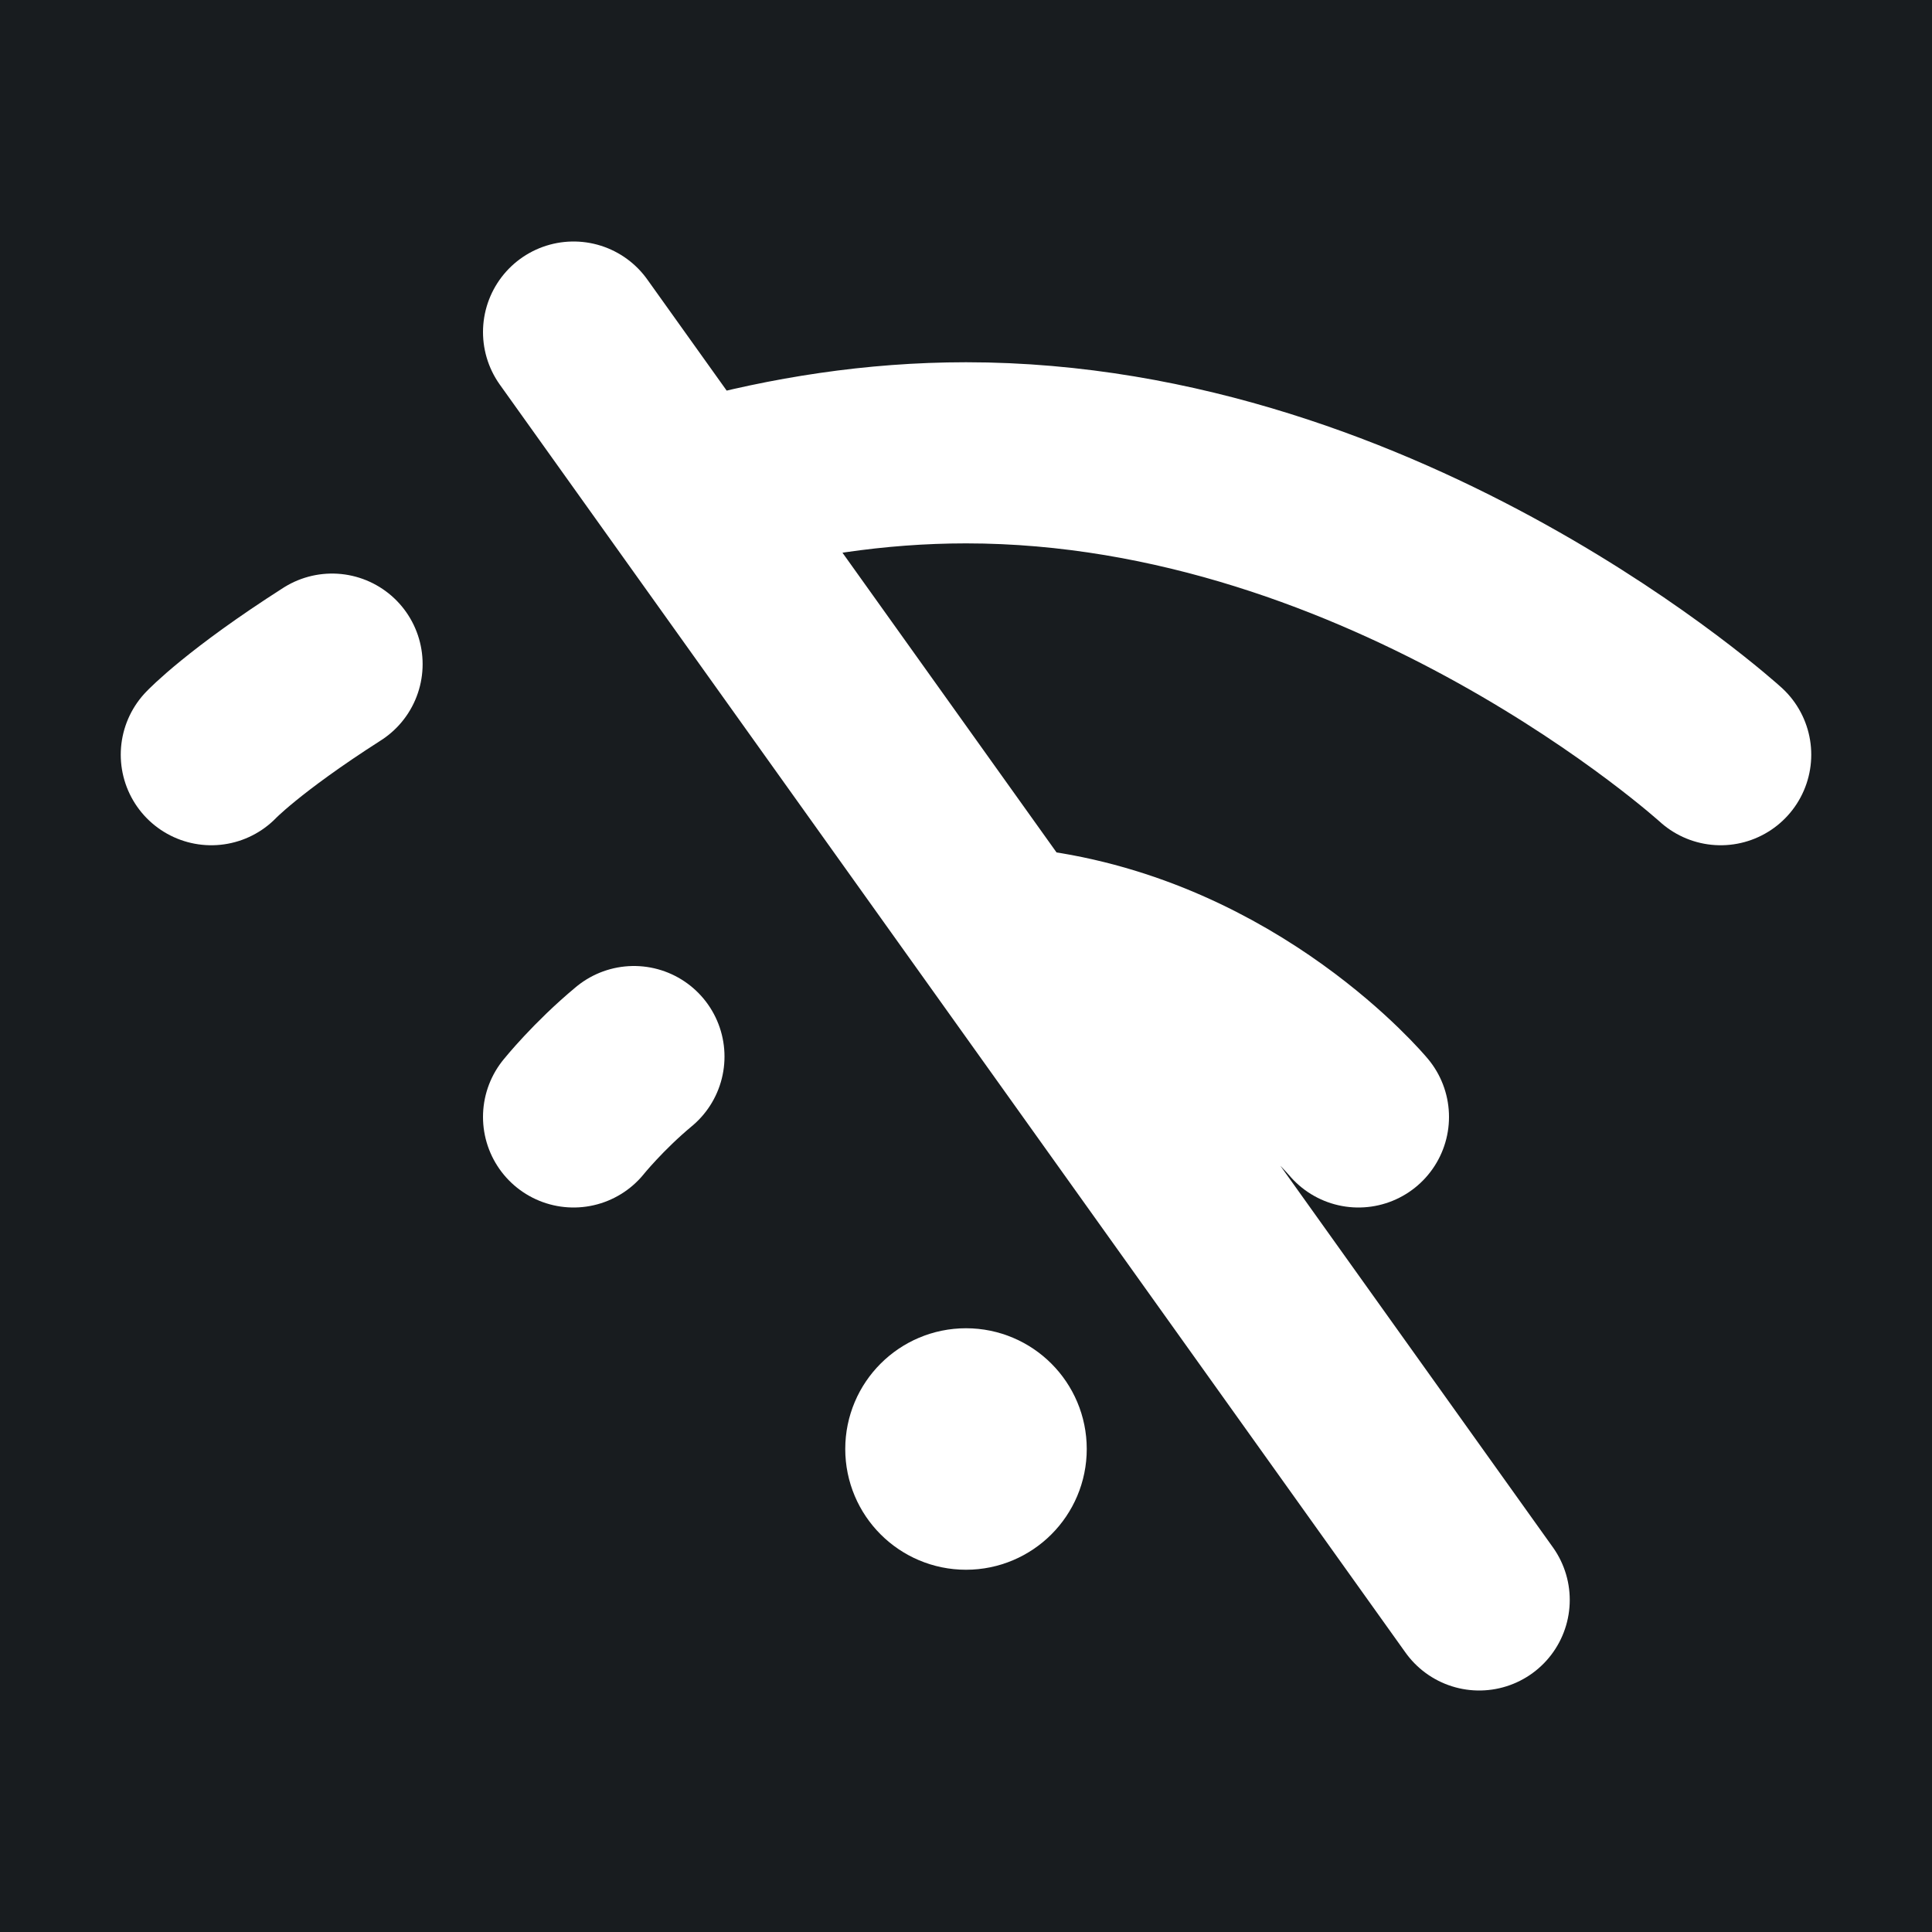
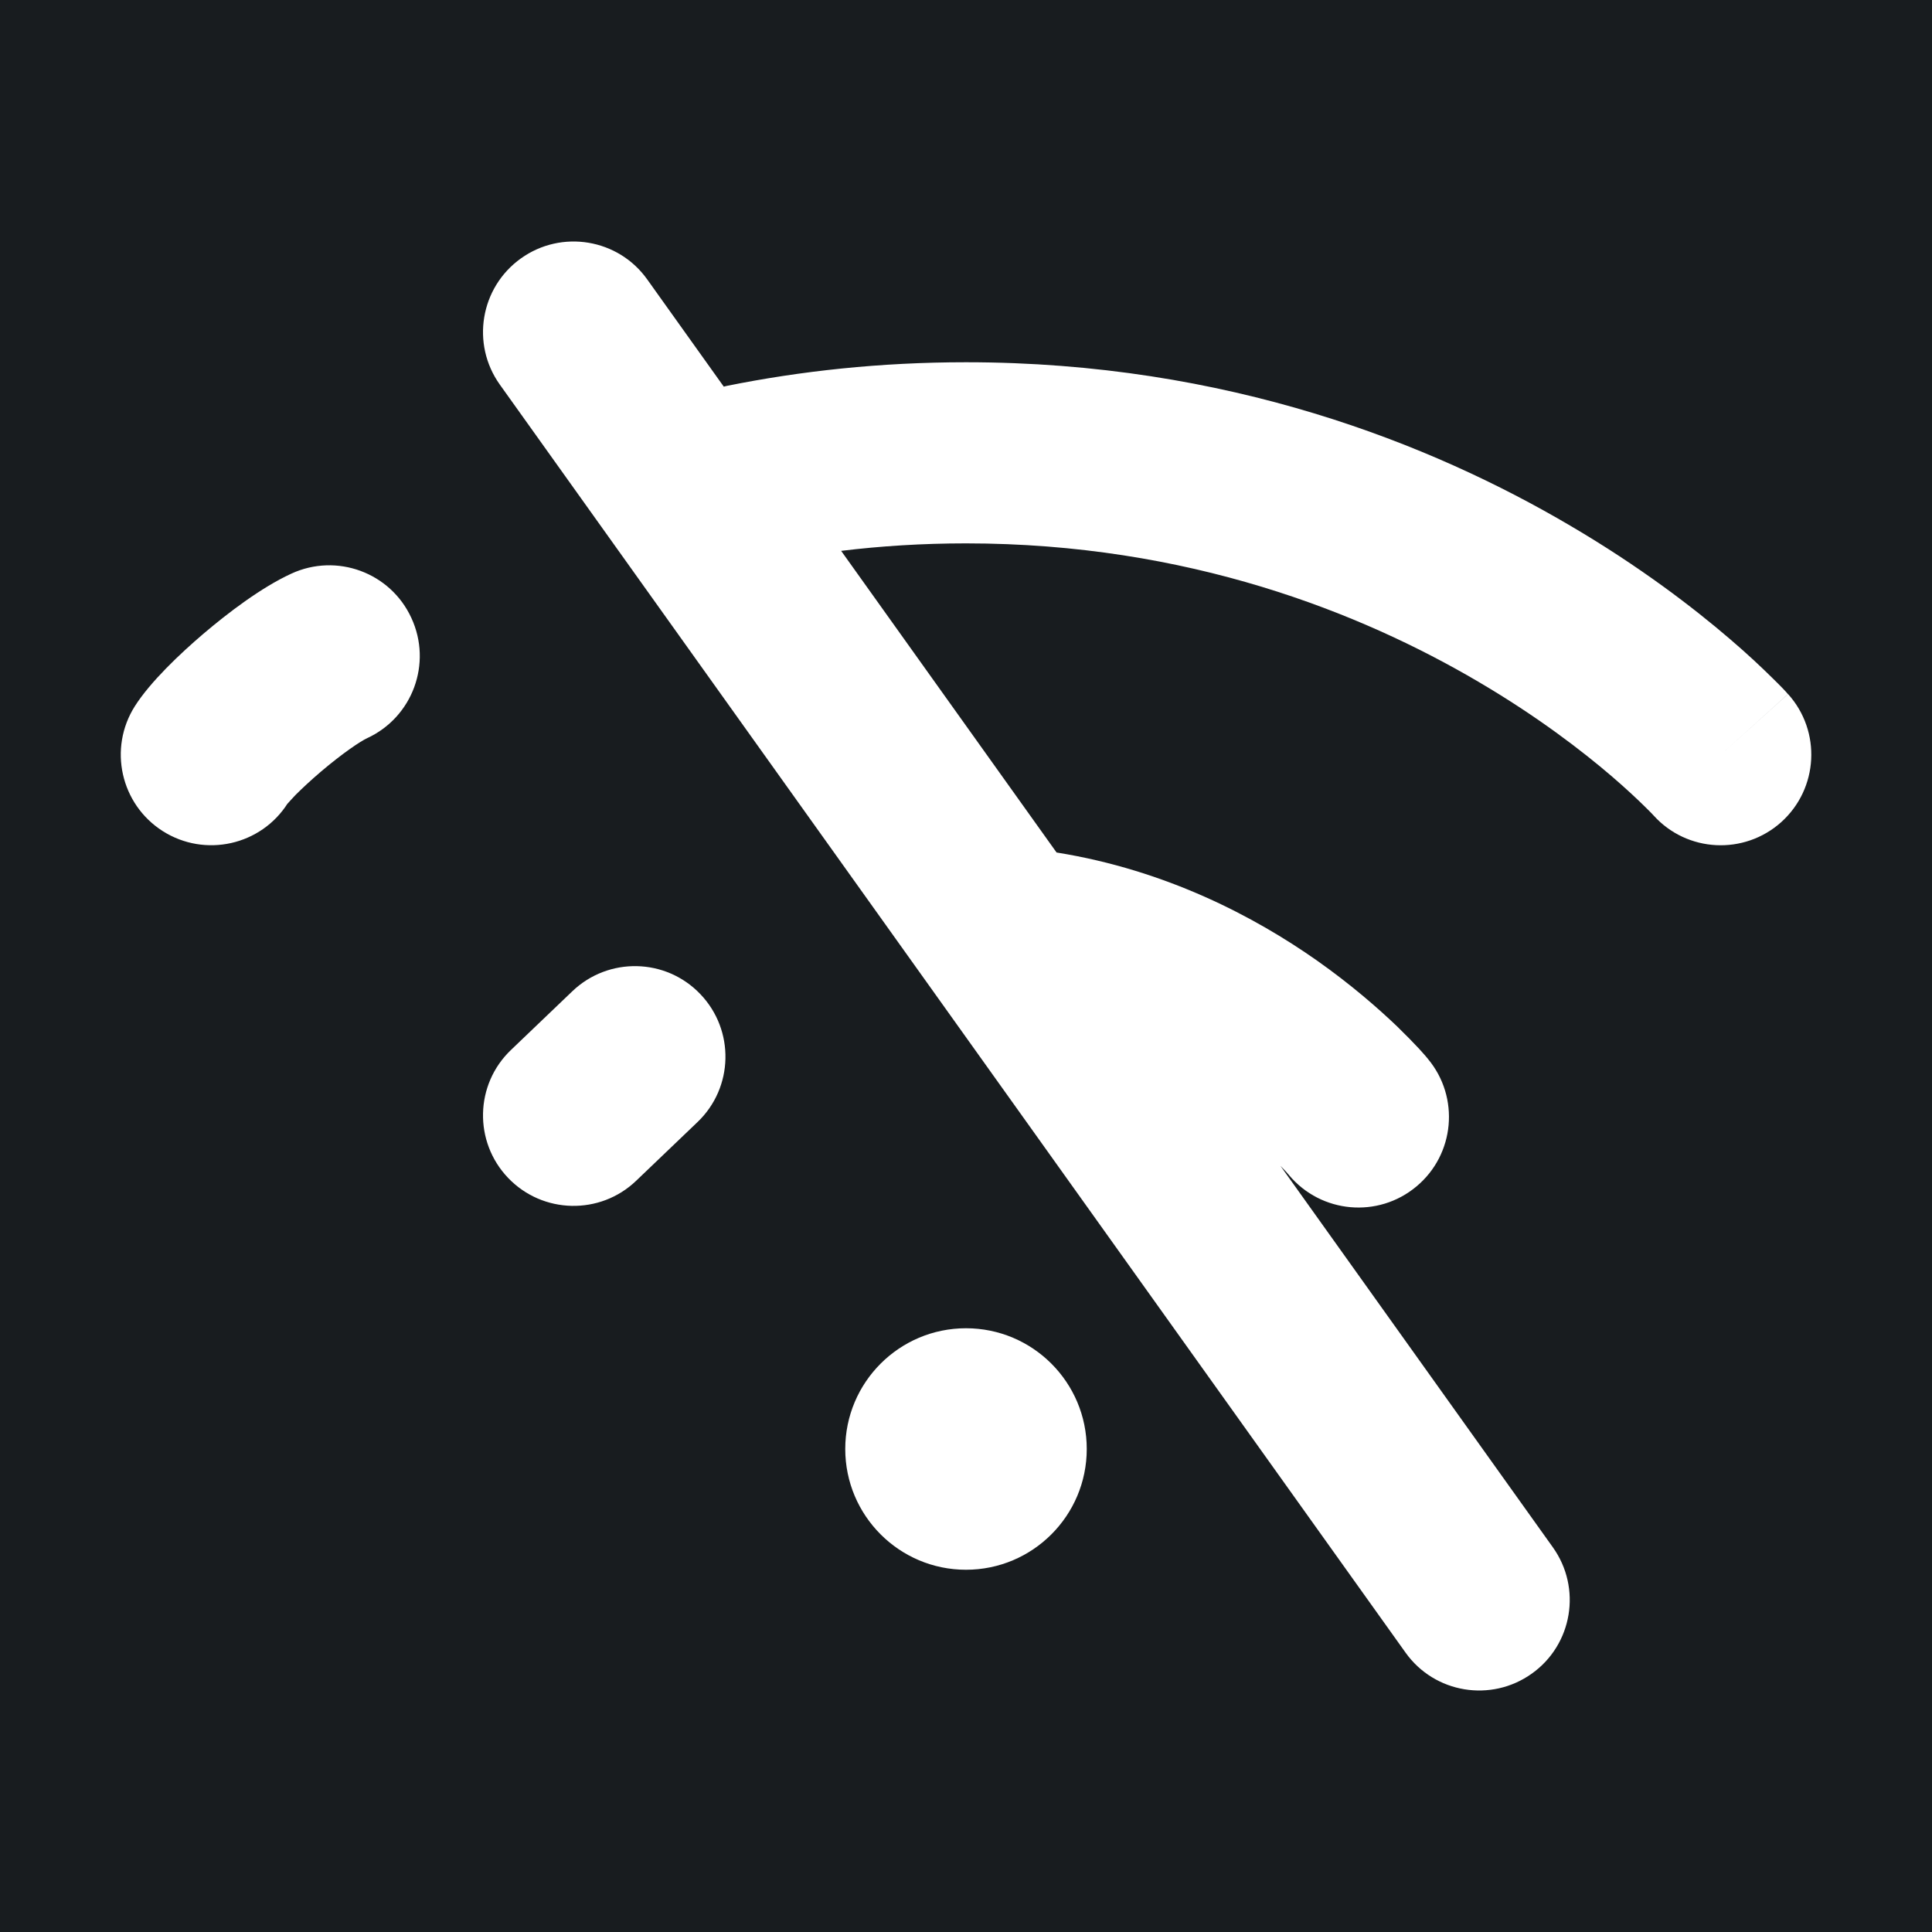
<svg xmlns="http://www.w3.org/2000/svg" width="32" height="32" viewBox="0 0 16 16" fill="none">
  <rect x="0" y="0" width="16" height="16" fill="#181c1f" />
-   <path d="M8.5 12C8.5 12.276 8.276 12.5 8 12.5C7.724 12.5 7.5 12.276 7.5 12C7.5 11.724 7.724 11.5 8 11.5C8.276 11.5 8.5 11.724 8.5 12Z" stroke="#ffffff" stroke-linecap="round" stroke-linejoin="round" />
-   <path d="M4.75 9.25C4.75 9.25 4.955 8.995 5.25 8.75M11.25 9.25C11.25 9.25 10.206 7.997 8.5 7.781M14.25 6.25C14.25 6.25 11.5 3.75 8 3.75C7.244 3.75 6.523 3.867 5.857 4.049M1.75 6.25C1.75 6.25 2.016 5.969 2.75 5.5M4.75 2.75L12.25 13.25" stroke="#ffffff" stroke-width="1.5" stroke-linecap="round" stroke-linejoin="round" />
+   <path fill-rule="evenodd" clip-rule="evenodd" d="M5.36 2.314C5.12 1.977 4.651 1.899 4.314 2.14C3.977 2.381 3.899 2.849 4.14 3.186L11.64 13.686C11.88 14.023 12.349 14.101 12.686 13.86C13.023 13.62 13.101 13.151 12.86 12.814L10.604 9.655C10.622 9.673 10.636 9.689 10.648 9.701C10.66 9.715 10.668 9.724 10.673 9.729L10.676 9.733C10.942 10.049 11.413 10.091 11.73 9.826C12.048 9.561 12.091 9.088 11.826 8.77L11.25 9.25C11.826 8.77 11.826 8.77 11.826 8.77L11.825 8.769L11.825 8.768L11.823 8.766L11.817 8.759L11.802 8.741C11.789 8.727 11.772 8.708 11.751 8.684C11.708 8.638 11.647 8.575 11.57 8.5C11.415 8.352 11.191 8.155 10.904 7.953C10.394 7.595 9.662 7.206 8.75 7.06L6.966 4.562C7.294 4.522 7.639 4.5 8 4.5C9.838 4.5 11.271 5.074 12.245 5.647C12.732 5.933 13.103 6.219 13.348 6.429C13.47 6.534 13.561 6.62 13.619 6.677C13.648 6.705 13.669 6.727 13.681 6.739L13.693 6.752C13.694 6.753 13.695 6.754 13.694 6.754L13.694 6.753L13.694 6.753C13.971 7.06 14.444 7.084 14.752 6.808C15.06 6.53 15.085 6.056 14.808 5.748L14.271 6.232C14.808 5.748 14.807 5.748 14.807 5.748L14.807 5.747L14.805 5.746L14.802 5.743L14.794 5.733C14.787 5.726 14.778 5.716 14.767 5.704C14.744 5.681 14.713 5.648 14.672 5.609C14.591 5.529 14.475 5.419 14.324 5.29C14.023 5.032 13.581 4.692 13.005 4.354C11.854 3.676 10.162 3 8 3C7.289 3 6.627 3.073 6.018 3.196C6.01 3.198 6.002 3.2 5.994 3.202L5.36 2.314ZM14.25 6.25C13.693 6.752 13.693 6.752 13.693 6.752L13.693 6.752L14.25 6.25ZM8 11C7.448 11 7 11.448 7 12C7 12.552 7.448 13 8 13C8.552 13 9 12.552 9 12C9 11.448 8.552 11 8 11ZM5.8 8.233C6.086 8.532 6.076 9.007 5.776 9.293L5.268 9.779C4.969 10.065 4.494 10.054 4.208 9.755C3.922 9.456 3.932 8.981 4.232 8.695L4.74 8.209C5.039 7.923 5.514 7.933 5.8 8.233ZM3.041 6.113C3.417 5.939 3.581 5.494 3.407 5.118C3.234 4.741 2.788 4.577 2.412 4.751C2.162 4.866 1.885 5.078 1.684 5.249C1.493 5.412 1.246 5.645 1.117 5.848C0.895 6.198 0.999 6.661 1.348 6.883C1.698 7.105 2.162 7.001 2.383 6.652C2.382 6.653 2.382 6.654 2.381 6.656C2.379 6.658 2.379 6.659 2.379 6.659C2.379 6.659 2.38 6.658 2.382 6.655C2.389 6.647 2.409 6.624 2.447 6.584C2.503 6.528 2.576 6.46 2.657 6.391C2.837 6.238 2.986 6.138 3.041 6.113Z" fill="#ffffff" />
</svg>
